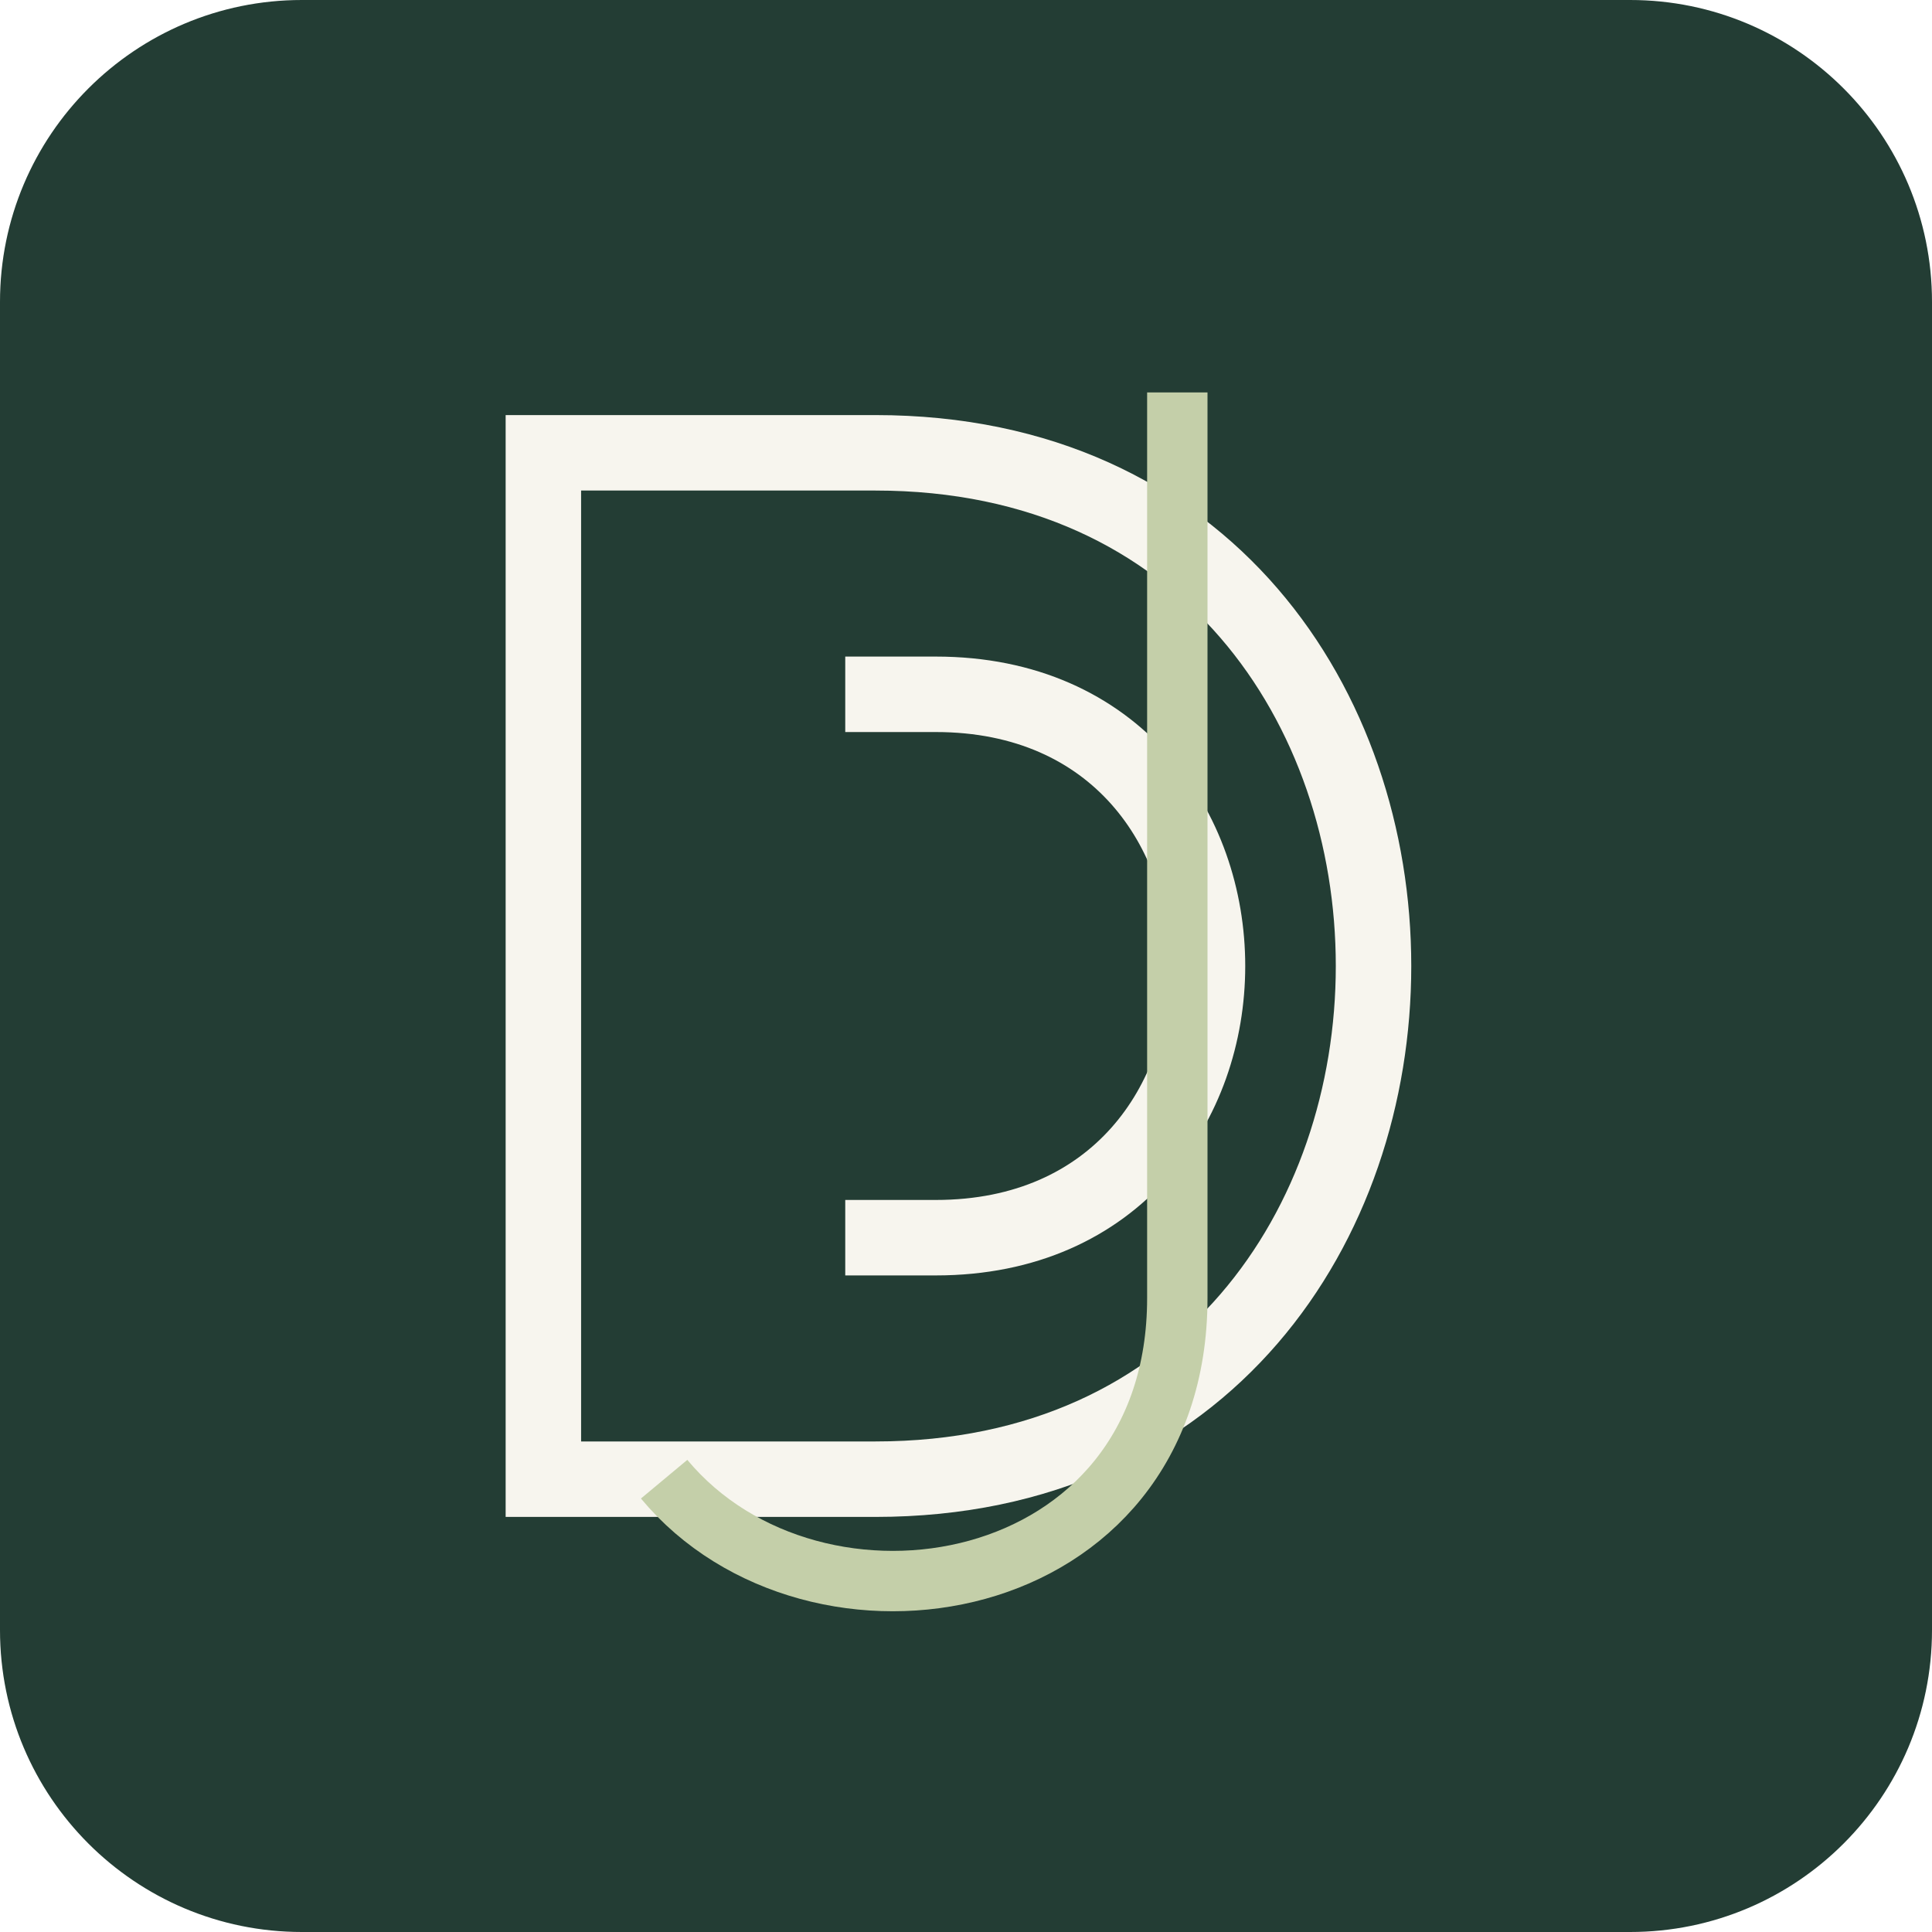
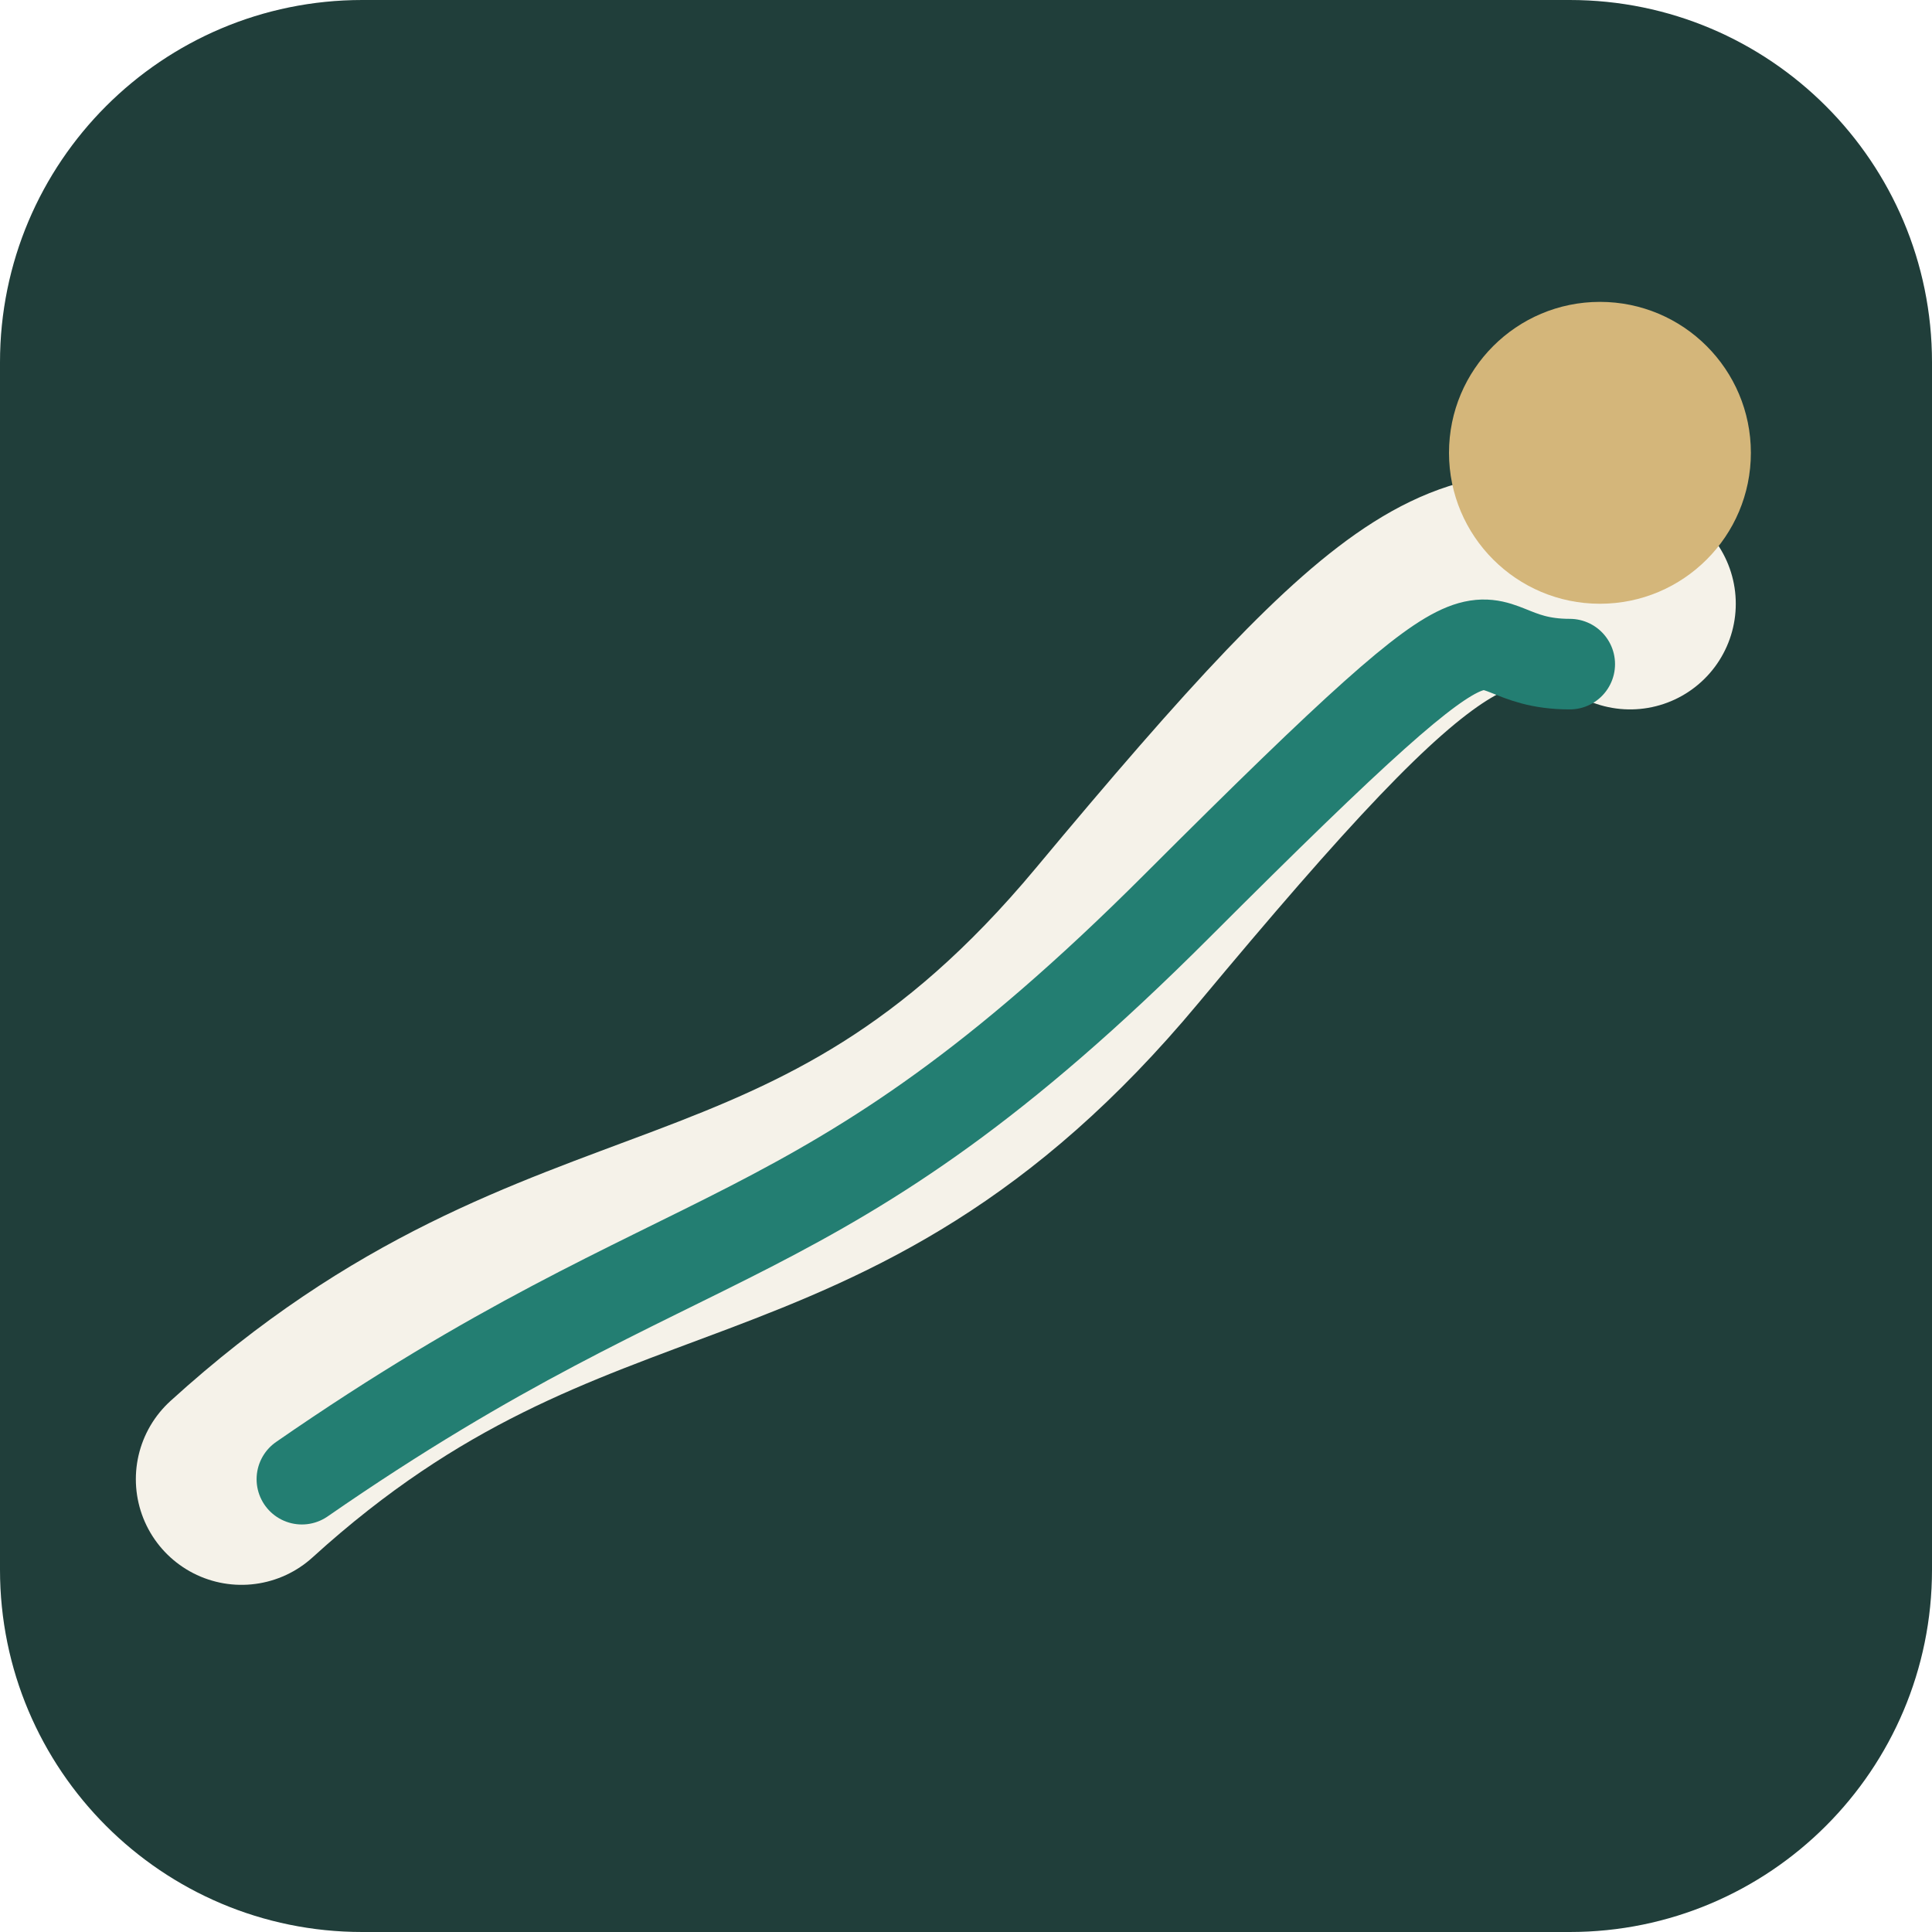
<svg xmlns="http://www.w3.org/2000/svg" viewBox="0 0 64 64">
-   <rect width="64" height="64" rx="10" fill="#233d34" />
-   <path d="M18 15h11c22 0 22 34 0 34H18V15Zm10 8h3c12 0 12 18 0 18h-3" fill="none" stroke="#f7f5ee" stroke-width="2.5" />
-   <path d="M39 13v30c0 10-12 12-17 6" fill="none" stroke="#c4cfa9" stroke-width="2" />
+   <rect width="64" height="64" rx="12" fill="#203E3A" />
+   <path d="M8 49C19 39 27 43 37 31S49 18 54 20" fill="none" stroke="#F5F2E9" stroke-width="7" stroke-linecap="round" />
+   <path d="M10 49C23 40 27 42 39 30S48 22 52 22" fill="none" stroke="#237E72" stroke-width="3" stroke-linecap="round" />
+   <circle cx="53" cy="15" r="5" fill="#D4B67A" />
</svg>
